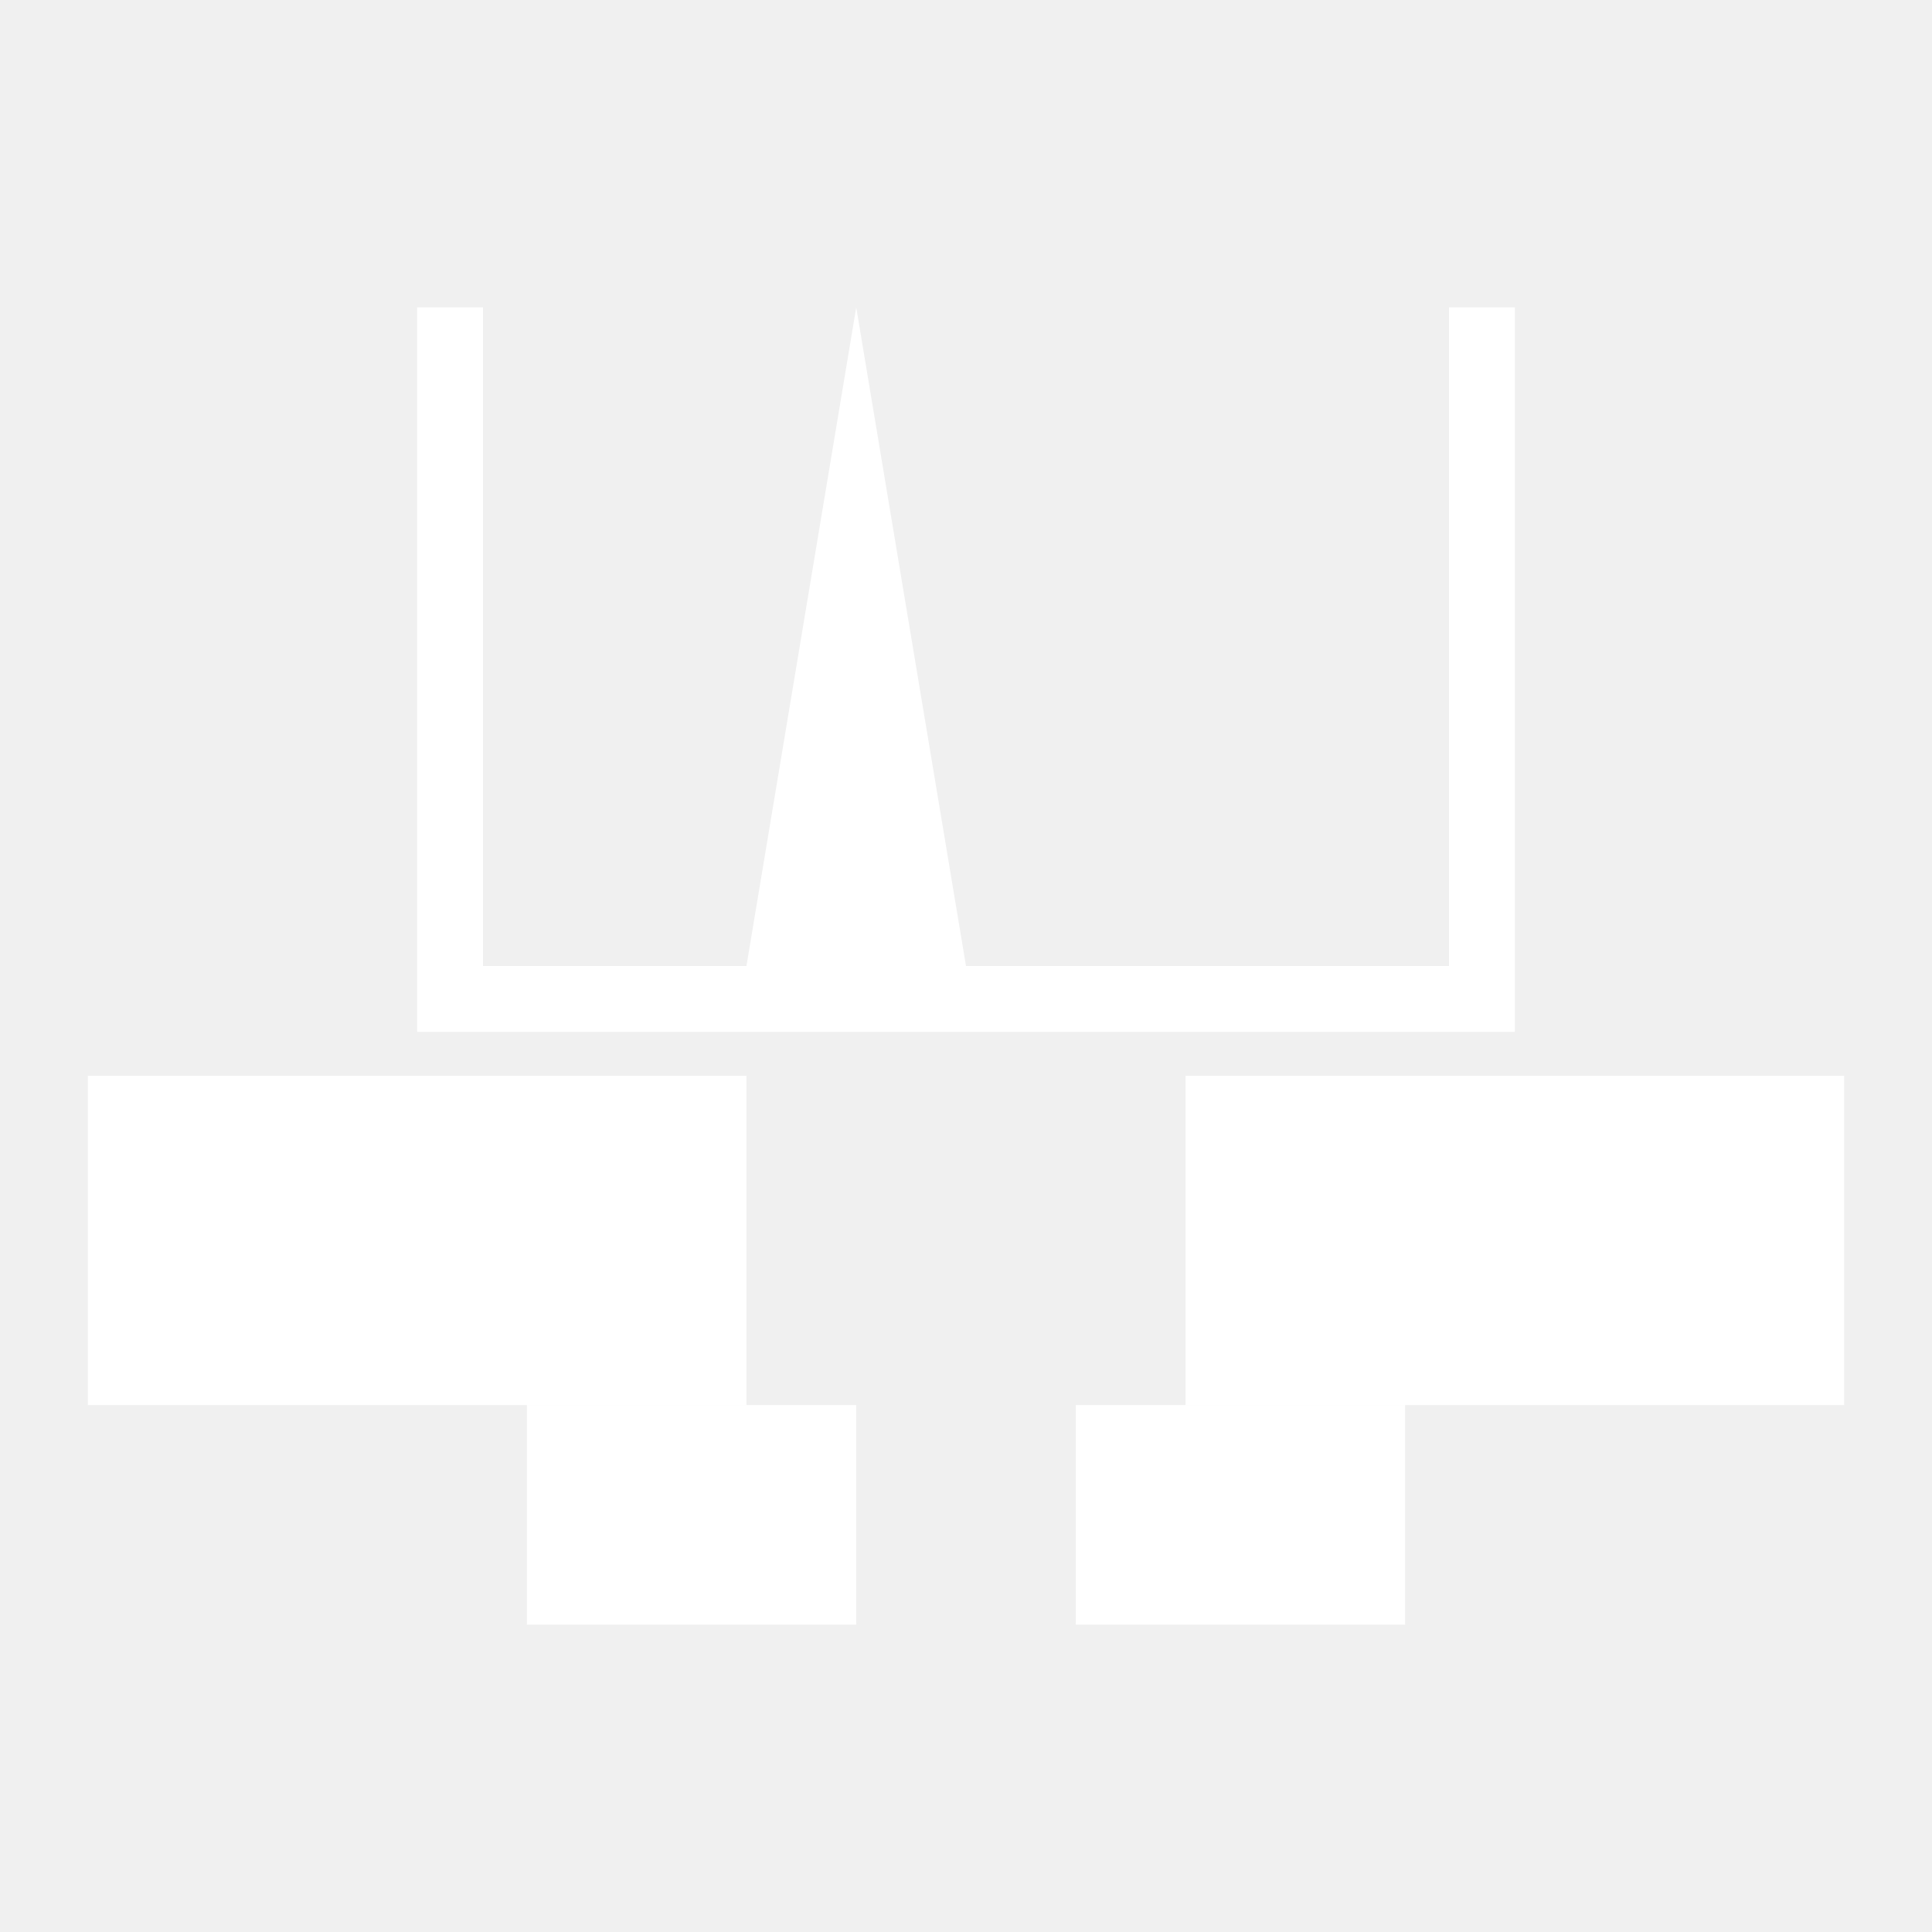
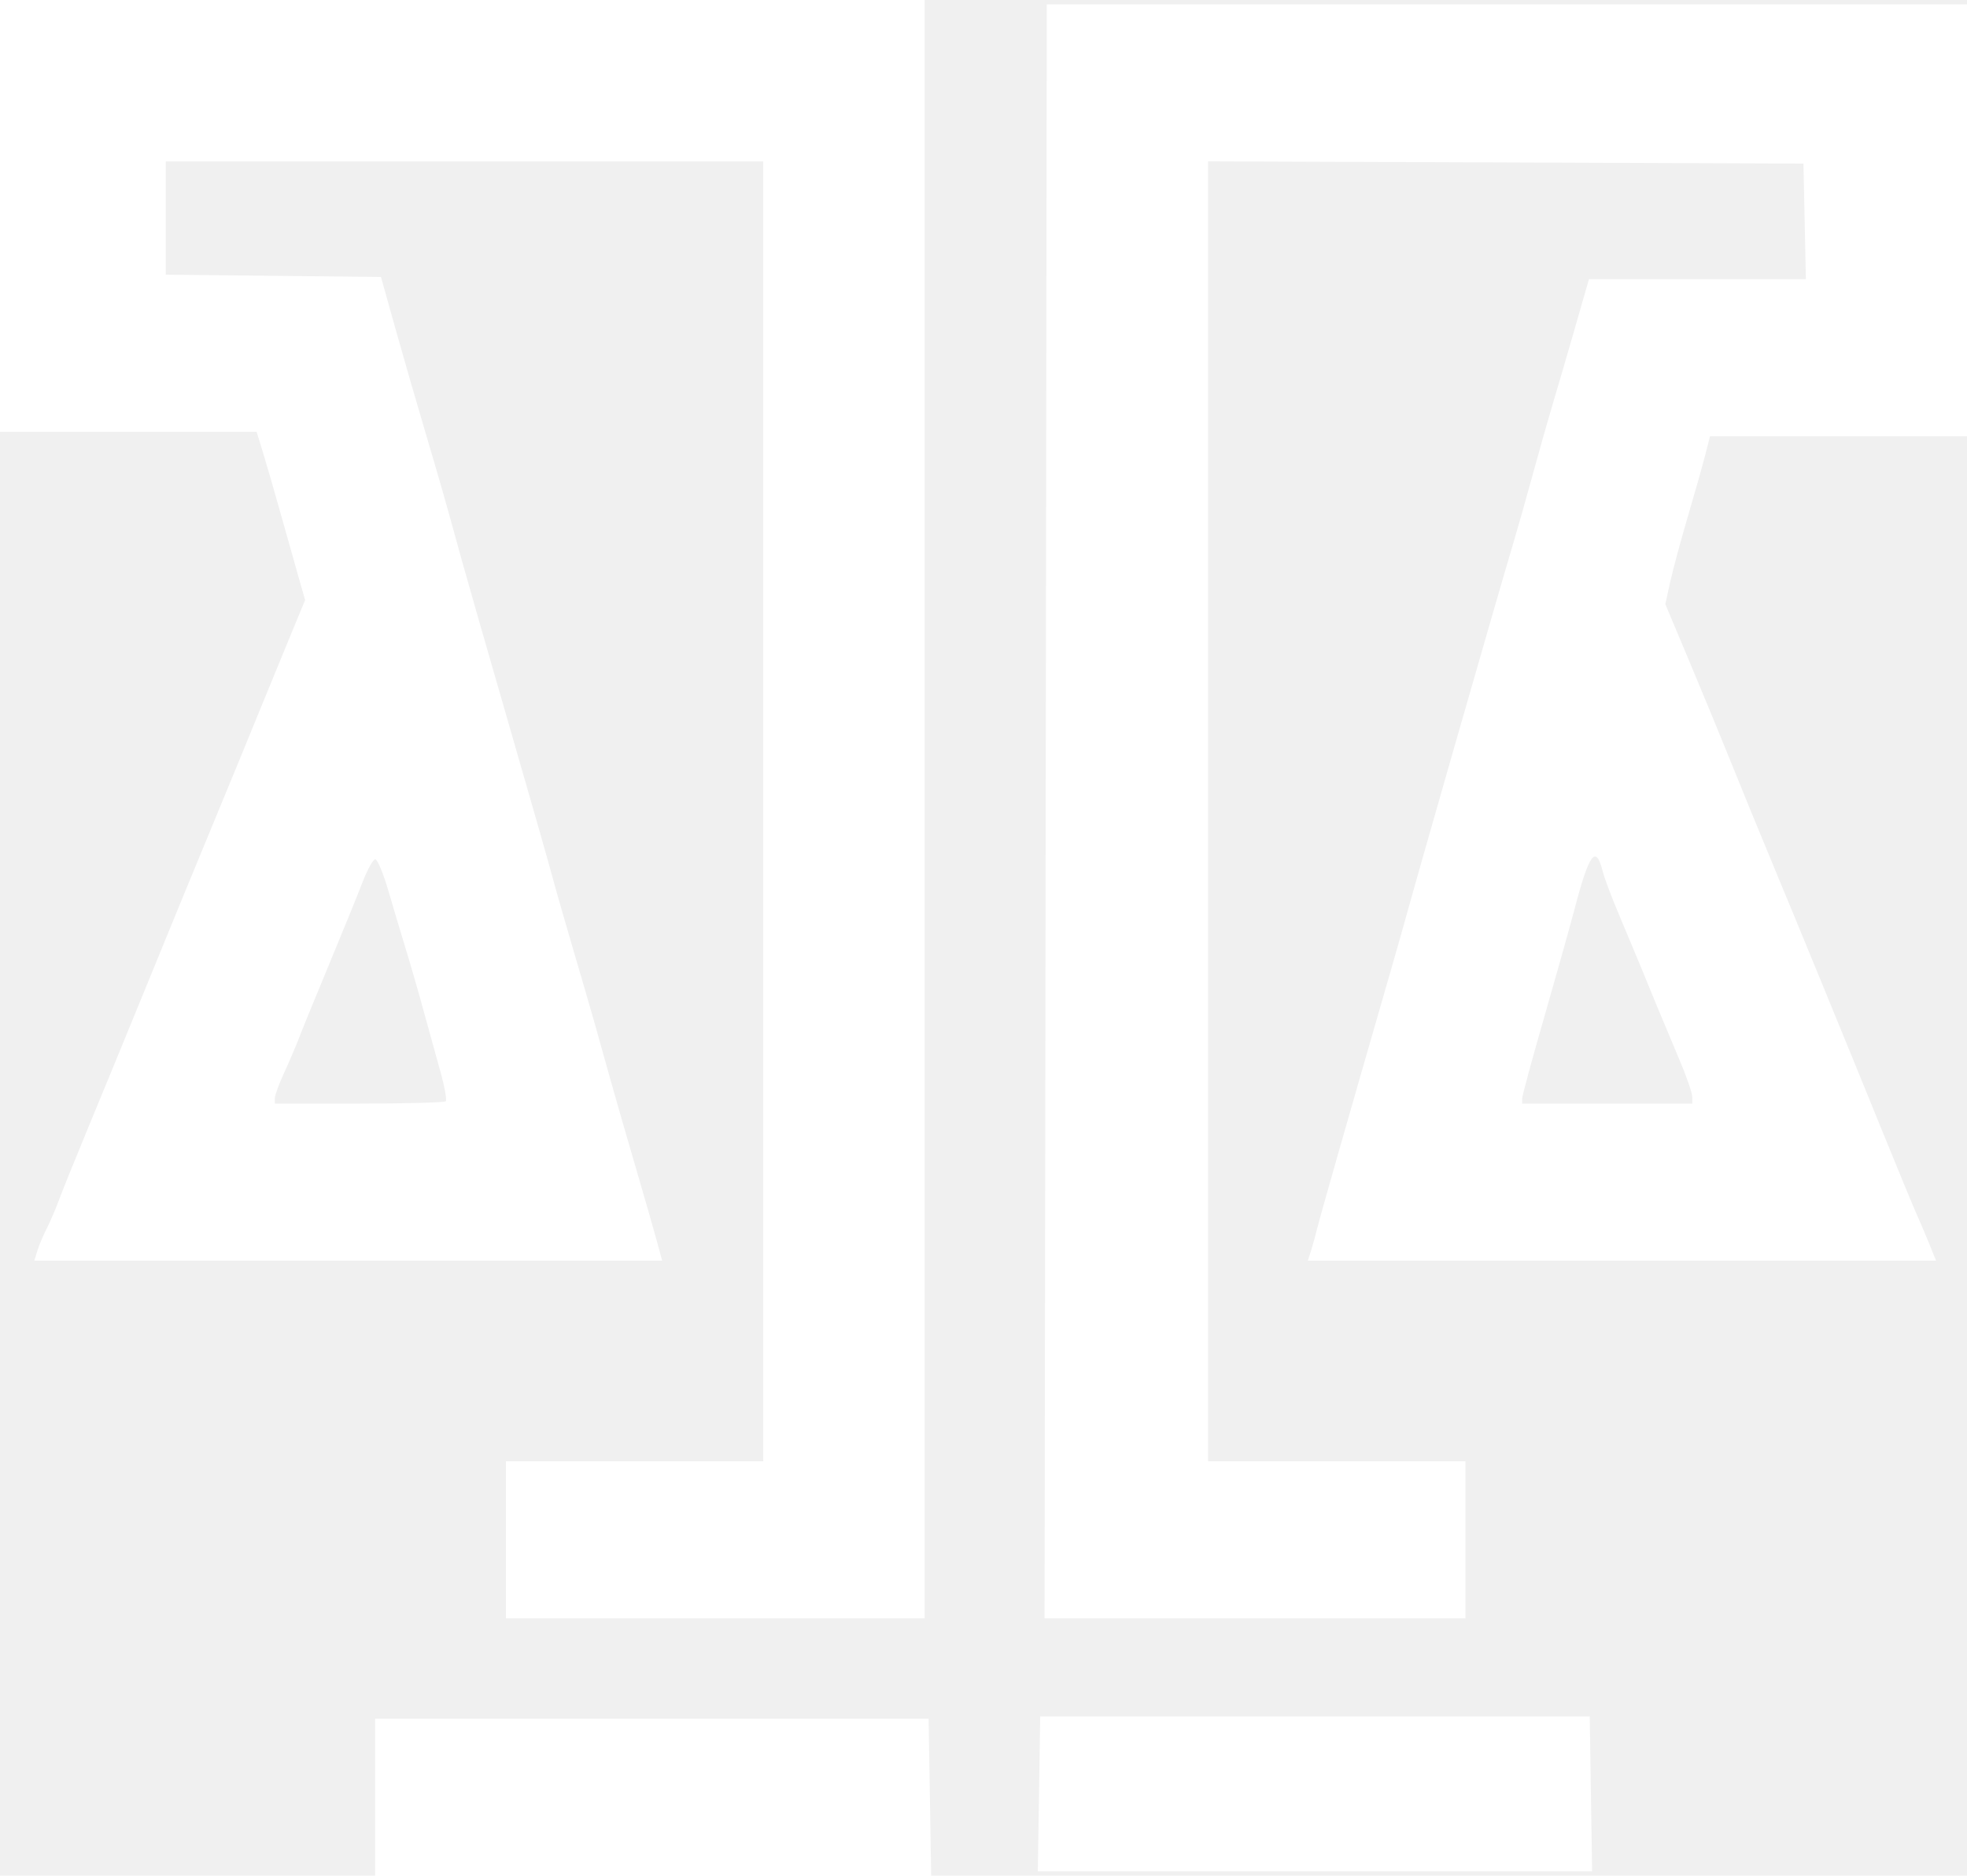
- <svg xmlns="http://www.w3.org/2000/svg" viewBox="160 10 880 880" width="880" height="880">
-   <path d="M200 500L500 500L500 650L200 650Z" fill="#FFFFFF" />
-   <path d="M700 500L1000 500L1000 650L700 650Z" fill="#FFFFFF" />
-   <path d="M350 450L350 150L380 150L380 450Z" fill="#FFFFFF" />
-   <path d="M820 450L820 150L850 150L850 450Z" fill="#FFFFFF" />
-   <path d="M550 150L600 450L500 450Z" fill="#FFFFFF" />
-   <path d="M350 450L850 450L850 480L350 480Z" fill="#FFFFFF" />
-   <path d="M400 650L550 650L550 750L400 750Z" fill="#FFFFFF" />
-   <path d="M650 650L800 650L800 750L650 750Z" fill="#FFFFFF" />
+ <svg xmlns="http://www.w3.org/2000/svg" viewBox="0 0 451 430" width="451" height="430" fill="#FFFFFF">
+   <path fill-rule="evenodd" d="M0 0L451 0L451 430L0 430ZM-6.00 215.00L-6.00 -6.00L225.50 -6.00L457.00 -6.00L457.00 215.00L457.00 436.00L225.50 436.00L-6.00 436.00L-6.00 215.00ZM213.21 412.00L212.91 394.00L149.46 394.00L86.00 394.00L86.00 412.00L86.00 430.00L149.75 430.00L213.50 430.00L213.21 412.00ZM364.77 411.25L364.50 393.50L301.50 393.50L238.50 393.50L238.23 411.25L237.95 429.00L301.50 429.00L365.05 429.00L364.77 411.25ZM212.00 185.50L212.00 0.00L106.00 0.00L0.00 0.00L0.00 49.50L0.00 99.00L29.42 99.00L58.84 99.00L60.30 103.75C61.10 106.36 62.96 112.78 64.42 118.00C65.88 123.22 67.73 129.76 68.52 132.53L69.96 137.56L66.87 145.03C65.17 149.14 61.75 157.45 59.28 163.50C56.82 169.55 53.77 176.97 52.51 180.00C47.46 192.15 36.47 218.87 29.49 236.00C27.13 241.78 22.87 252.12 20.02 259.00C17.17 265.88 14.24 273.14 13.50 275.14C12.77 277.14 11.51 280.06 10.71 281.64C9.91 283.21 8.94 285.51 8.56 286.75L7.87 289.00L79.84 289.00L151.82 289.00L150.53 284.25C149.82 281.64 147.65 274.10 145.72 267.50C143.78 260.90 141.19 251.90 139.96 247.50C138.73 243.10 137.16 237.47 136.46 235.00C135.77 232.53 133.57 224.95 131.57 218.17C129.57 211.40 127.32 203.52 126.56 200.67C125.81 197.83 121.28 182.00 116.51 165.50C111.73 149.00 106.96 132.35 105.90 128.50C101.76 113.45 101.08 111.10 97.50 99.00C95.46 92.12 92.34 81.33 90.57 75.00L87.35 63.50L62.67 63.23L38.00 62.97L38.00 49.98L38.00 37.00L106.50 37.00L175.00 37.00L175.00 186.00L175.00 335.00L145.50 335.00L116.00 335.00L116.00 353.00L116.00 371.00L164.00 371.00L212.00 371.00L212.00 185.50ZM336.00 353.00L336.00 335.00L306.50 335.00L277.00 335.00L277.00 185.99L277.00 36.99L345.25 37.24L413.50 37.50L413.78 50.75L414.06 64.00L389.19 64.00L364.32 64.00L361.09 75.25C359.31 81.44 357.04 89.20 356.05 92.50C355.06 95.80 353.01 103.00 351.51 108.50C350.01 114.00 347.97 121.20 346.98 124.50C343.57 135.87 324.87 201.04 321.87 212.00C321.34 213.93 319.80 219.32 318.45 224.00C309.27 255.79 302.66 278.93 302.04 281.50C301.64 283.15 300.98 285.51 300.59 286.75L299.87 289.00L371.88 289.00L443.90 289.00L442.39 285.25C441.56 283.19 440.26 280.15 439.52 278.50C438.77 276.85 435.23 268.30 431.66 259.50C423.09 238.42 412.45 212.50 406.00 197.00C403.14 190.12 399.09 180.22 396.99 175.00C394.89 169.78 390.62 159.43 387.50 152.00L381.83 138.50L382.93 133.50C383.53 130.75 385.35 124.00 386.97 118.50C388.59 113.00 390.40 106.59 390.99 104.25L392.08 100.00L421.54 100.00L451.00 100.00L451.00 50.50L451.00 1.00L345.51 1.00L240.01 1.00L239.76 186.00L239.50 371.00L287.75 371.00L336.00 371.00L336.00 353.00ZM63.02 251.75C63.03 251.06 63.98 248.47 65.12 246.00C66.26 243.53 67.80 239.93 68.54 238.00C69.27 236.07 72.40 228.43 75.49 221.00C78.57 213.57 82.01 205.14 83.12 202.25C84.23 199.36 85.55 197.00 86.04 197.00C86.54 197.00 87.90 200.26 89.06 204.25C90.22 208.24 92.01 214.20 93.02 217.50C94.04 220.80 95.86 227.10 97.06 231.50C98.27 235.90 100.04 242.30 100.99 245.72C101.95 249.14 102.49 252.18 102.20 252.47C101.91 252.76 92.97 253.00 82.33 253.00L63.00 253.00L63.02 251.75ZM349.00 251.87C349.00 251.25 351.29 242.81 354.08 233.12C356.87 223.43 359.98 212.35 360.99 208.50C364.37 195.60 365.91 193.51 367.47 199.74C367.85 201.26 369.49 205.65 371.13 209.50C372.76 213.35 374.97 218.64 376.05 221.25C377.12 223.86 378.88 228.14 379.95 230.75C381.03 233.36 383.28 238.73 384.95 242.67C386.63 246.61 388.00 250.55 388.00 251.42L388.00 253.00L368.50 253.00L349.00 253.00L349.00 251.87Z" />
</svg>
